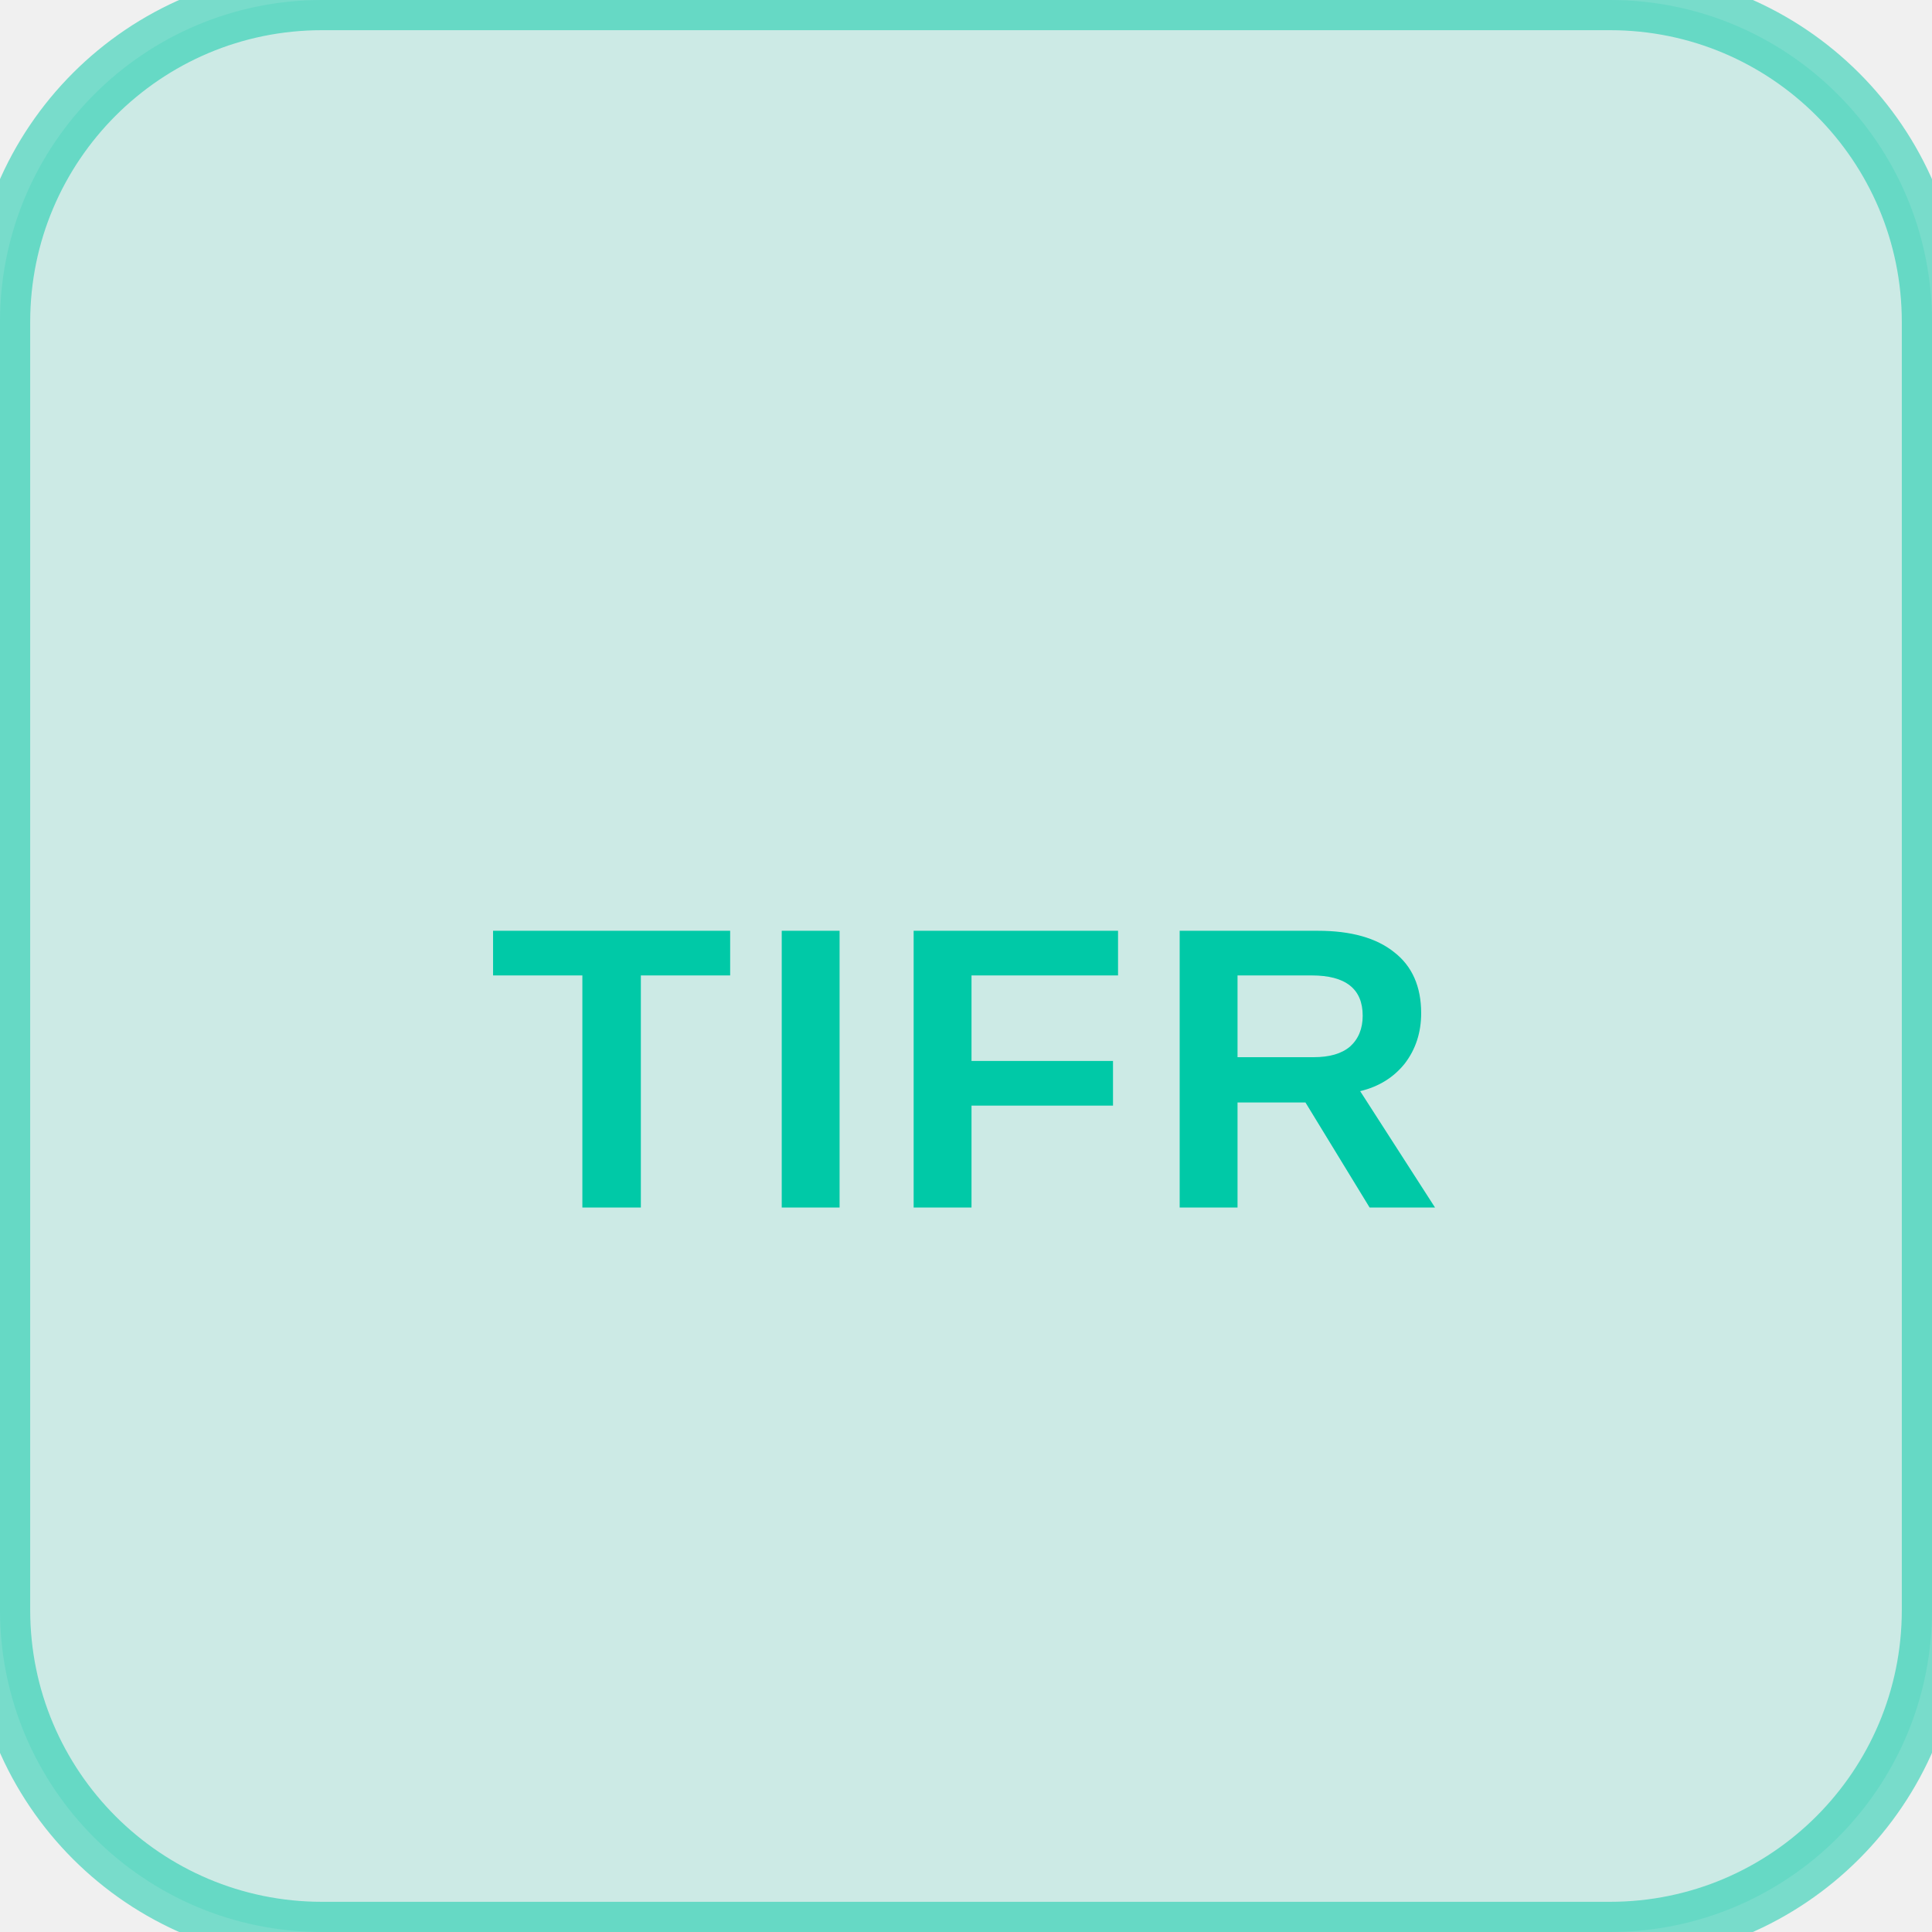
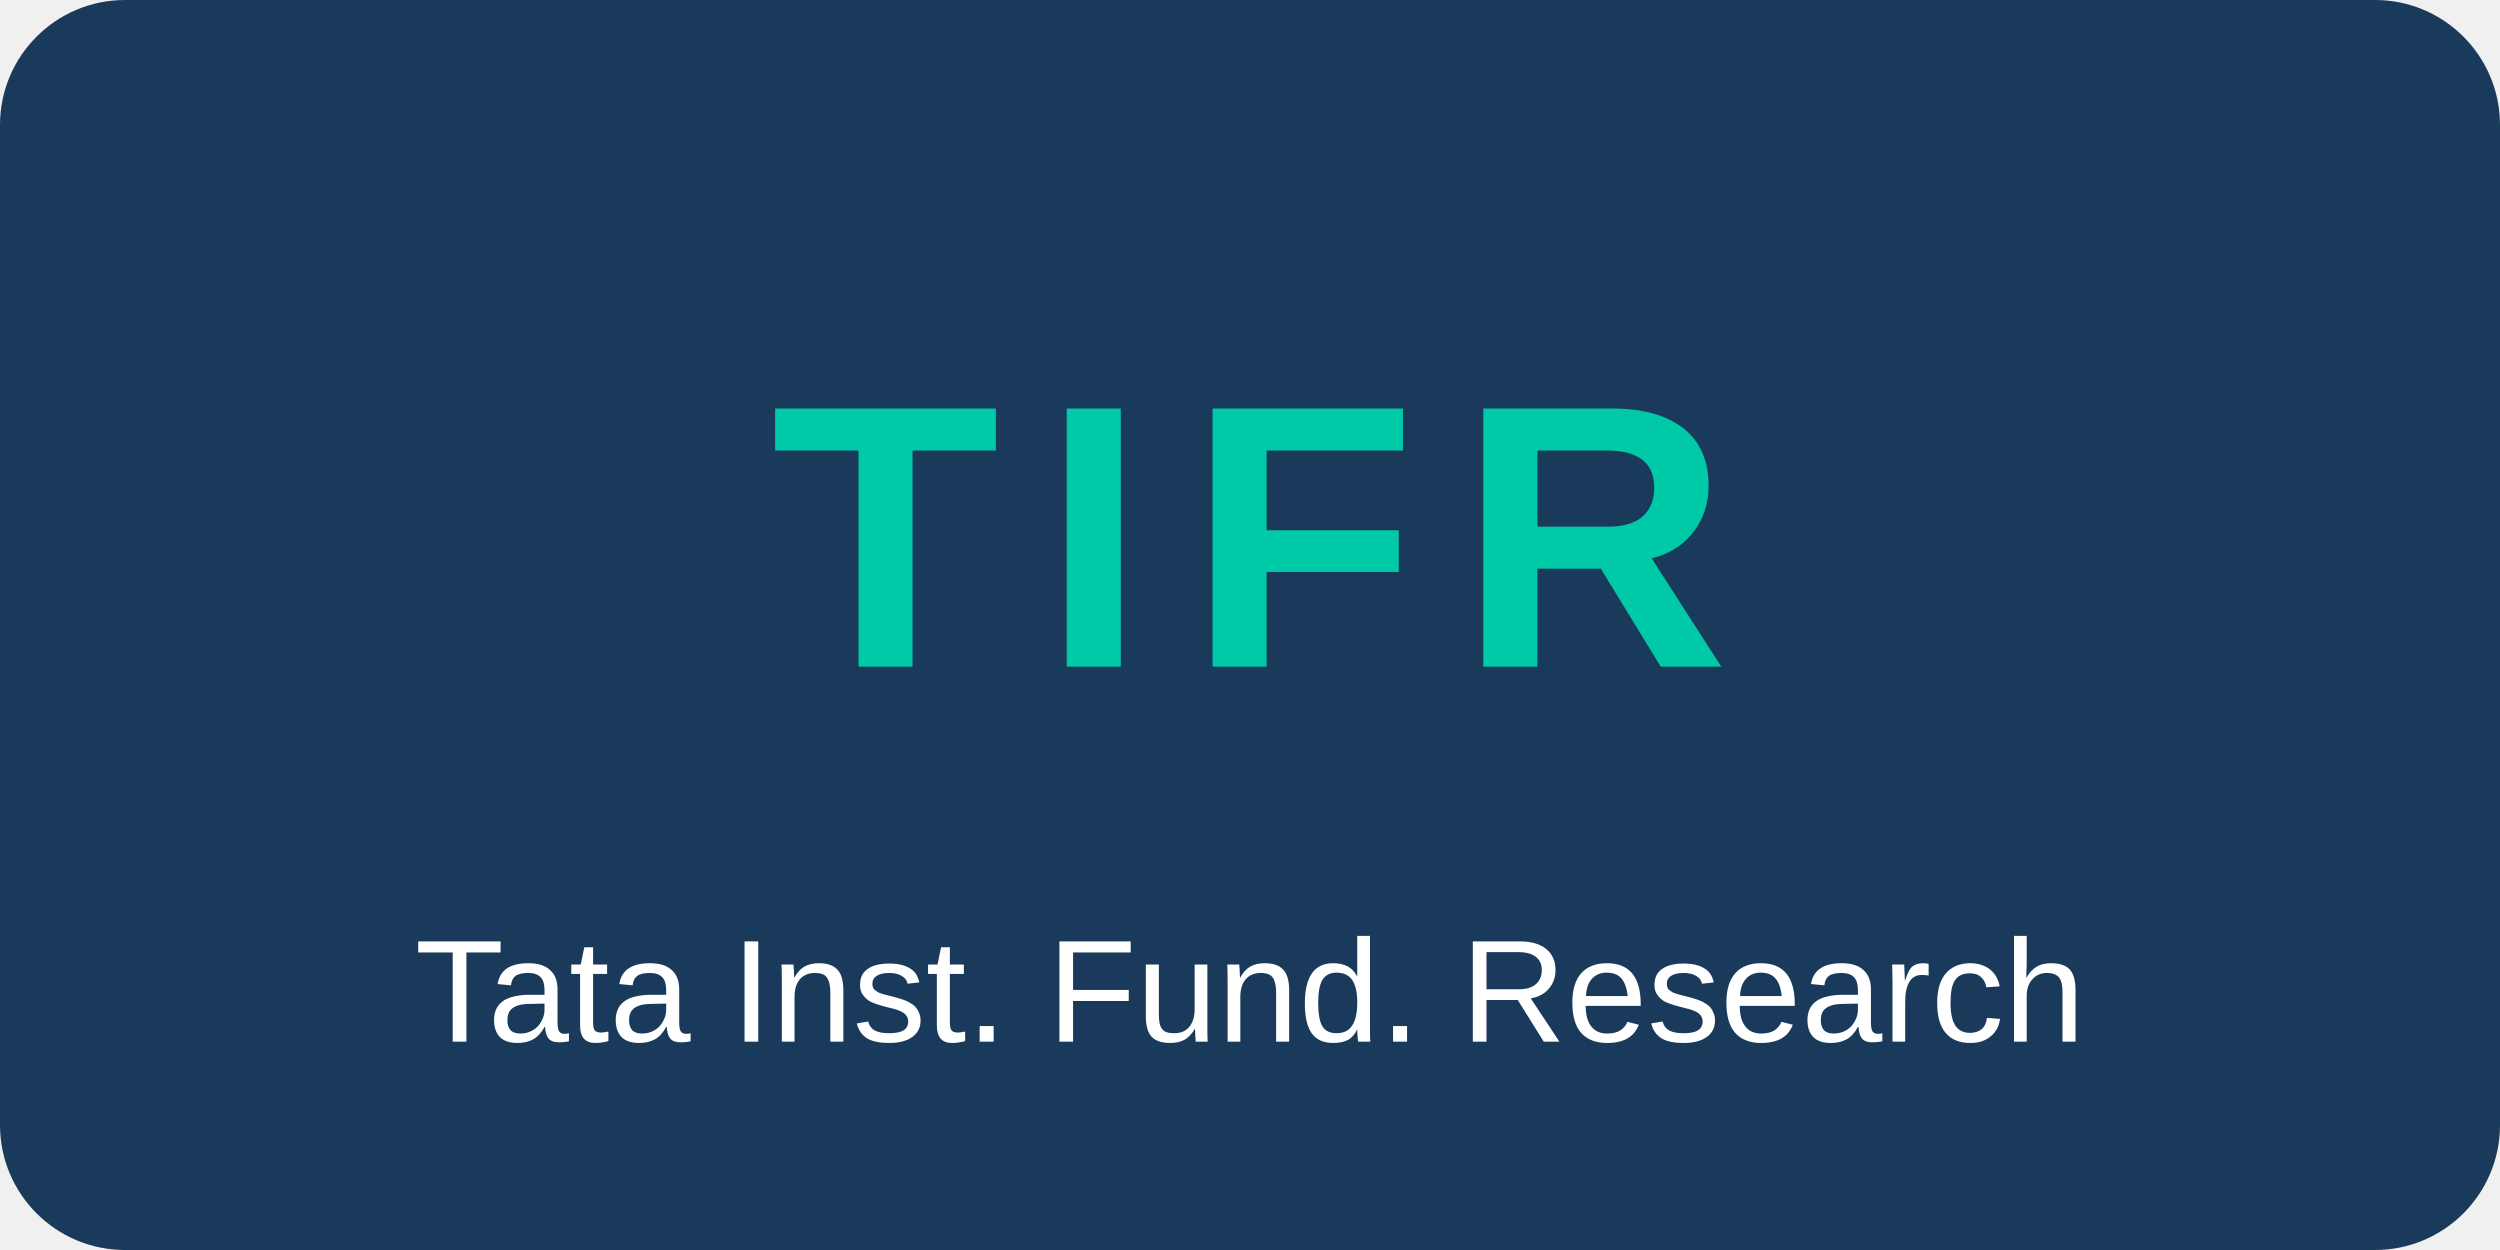
- <svg xmlns="http://www.w3.org/2000/svg" width="48" height="48" viewBox="0 0 48 48">
-   <rect width="48" height="48" rx="8" fill="#00C9A7" fill-opacity="0.15" />
-   <rect width="48" height="48" rx="8" fill="none" stroke="#00C9A7" stroke-width="1.5" stroke-opacity="0.5" />
-   <text x="24" y="30" font-family="'Segoe UI',Arial,sans-serif" font-size="10" font-weight="700" fill="#00C9A7" text-anchor="middle" letter-spacing="0.5">TIFR</text>
+ <svg xmlns="http://www.w3.org/2000/svg" viewBox="0 0 120 60" width="120" height="60">
+   <rect width="120" height="60" rx="6" fill="#1A3A5C" />
+   <text x="60" y="32" font-family="'Arial',sans-serif" font-size="18" font-weight="700" fill="#00C9A7" text-anchor="middle" letter-spacing="2">TIFR</text>
+   <text x="60" y="50" font-family="'Arial',sans-serif" font-size="7" fill="#FFFFFF" text-anchor="middle">Tata Inst. Fund. Research</text>
</svg>
